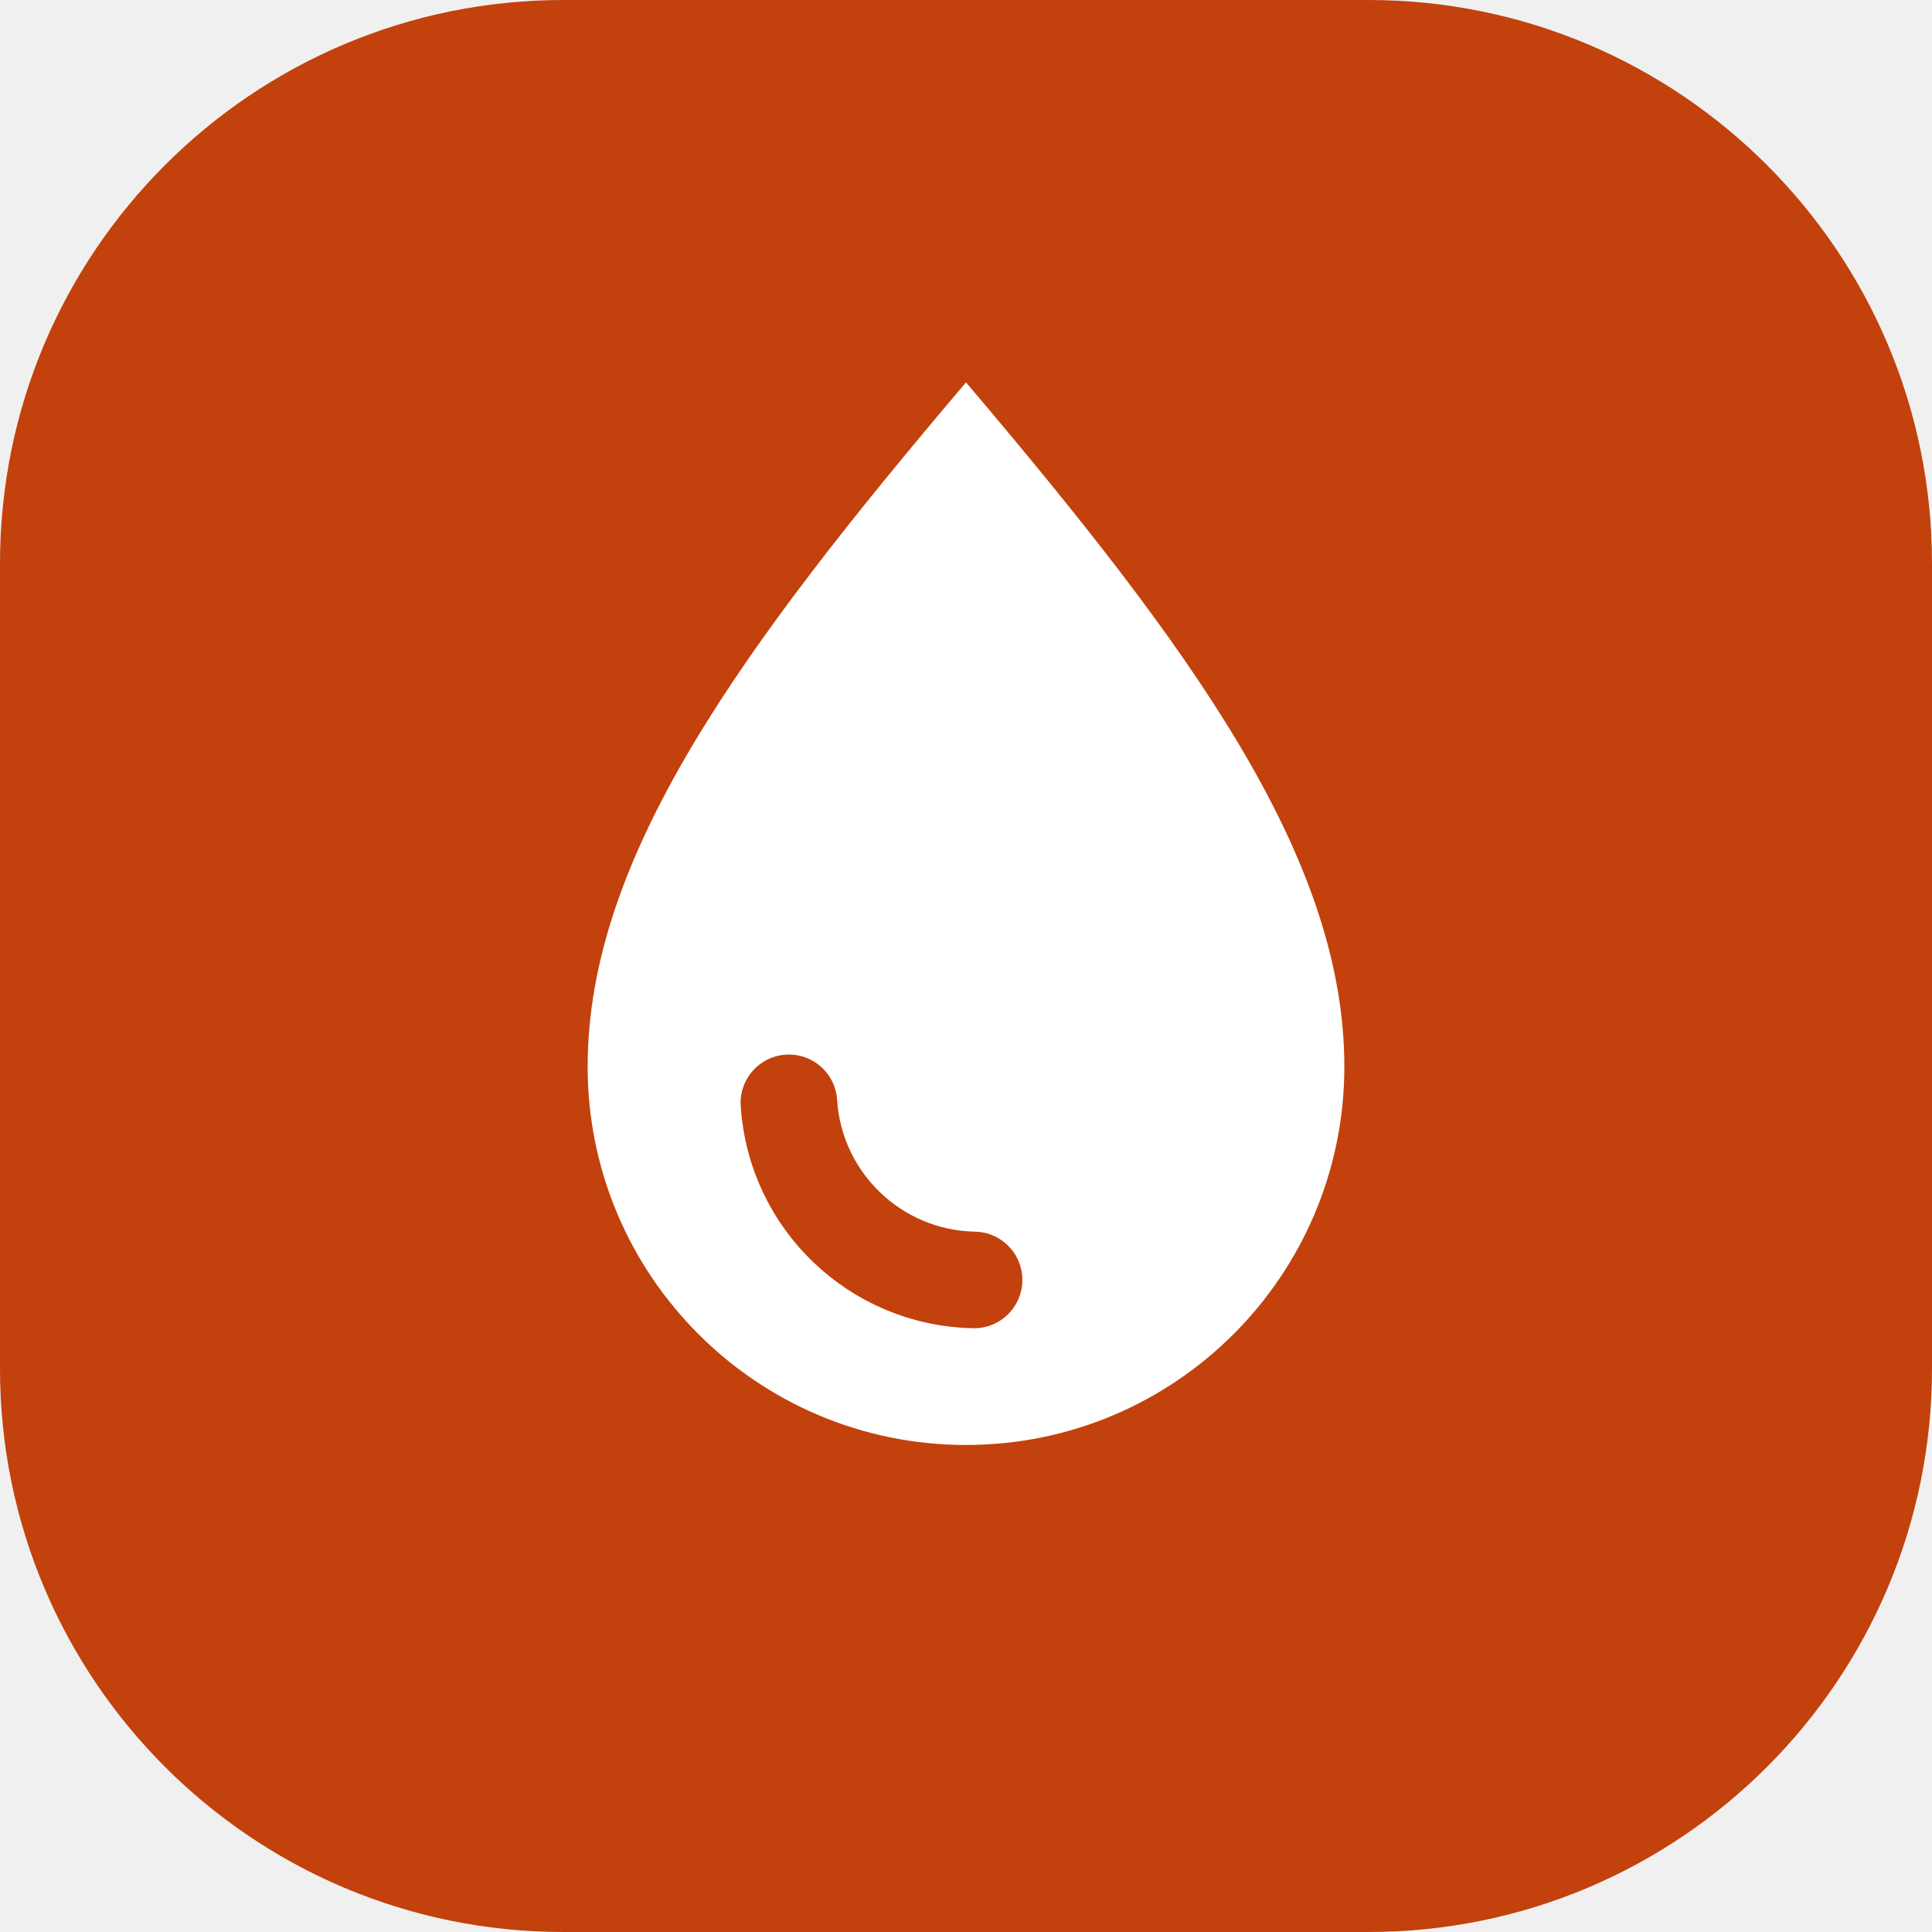
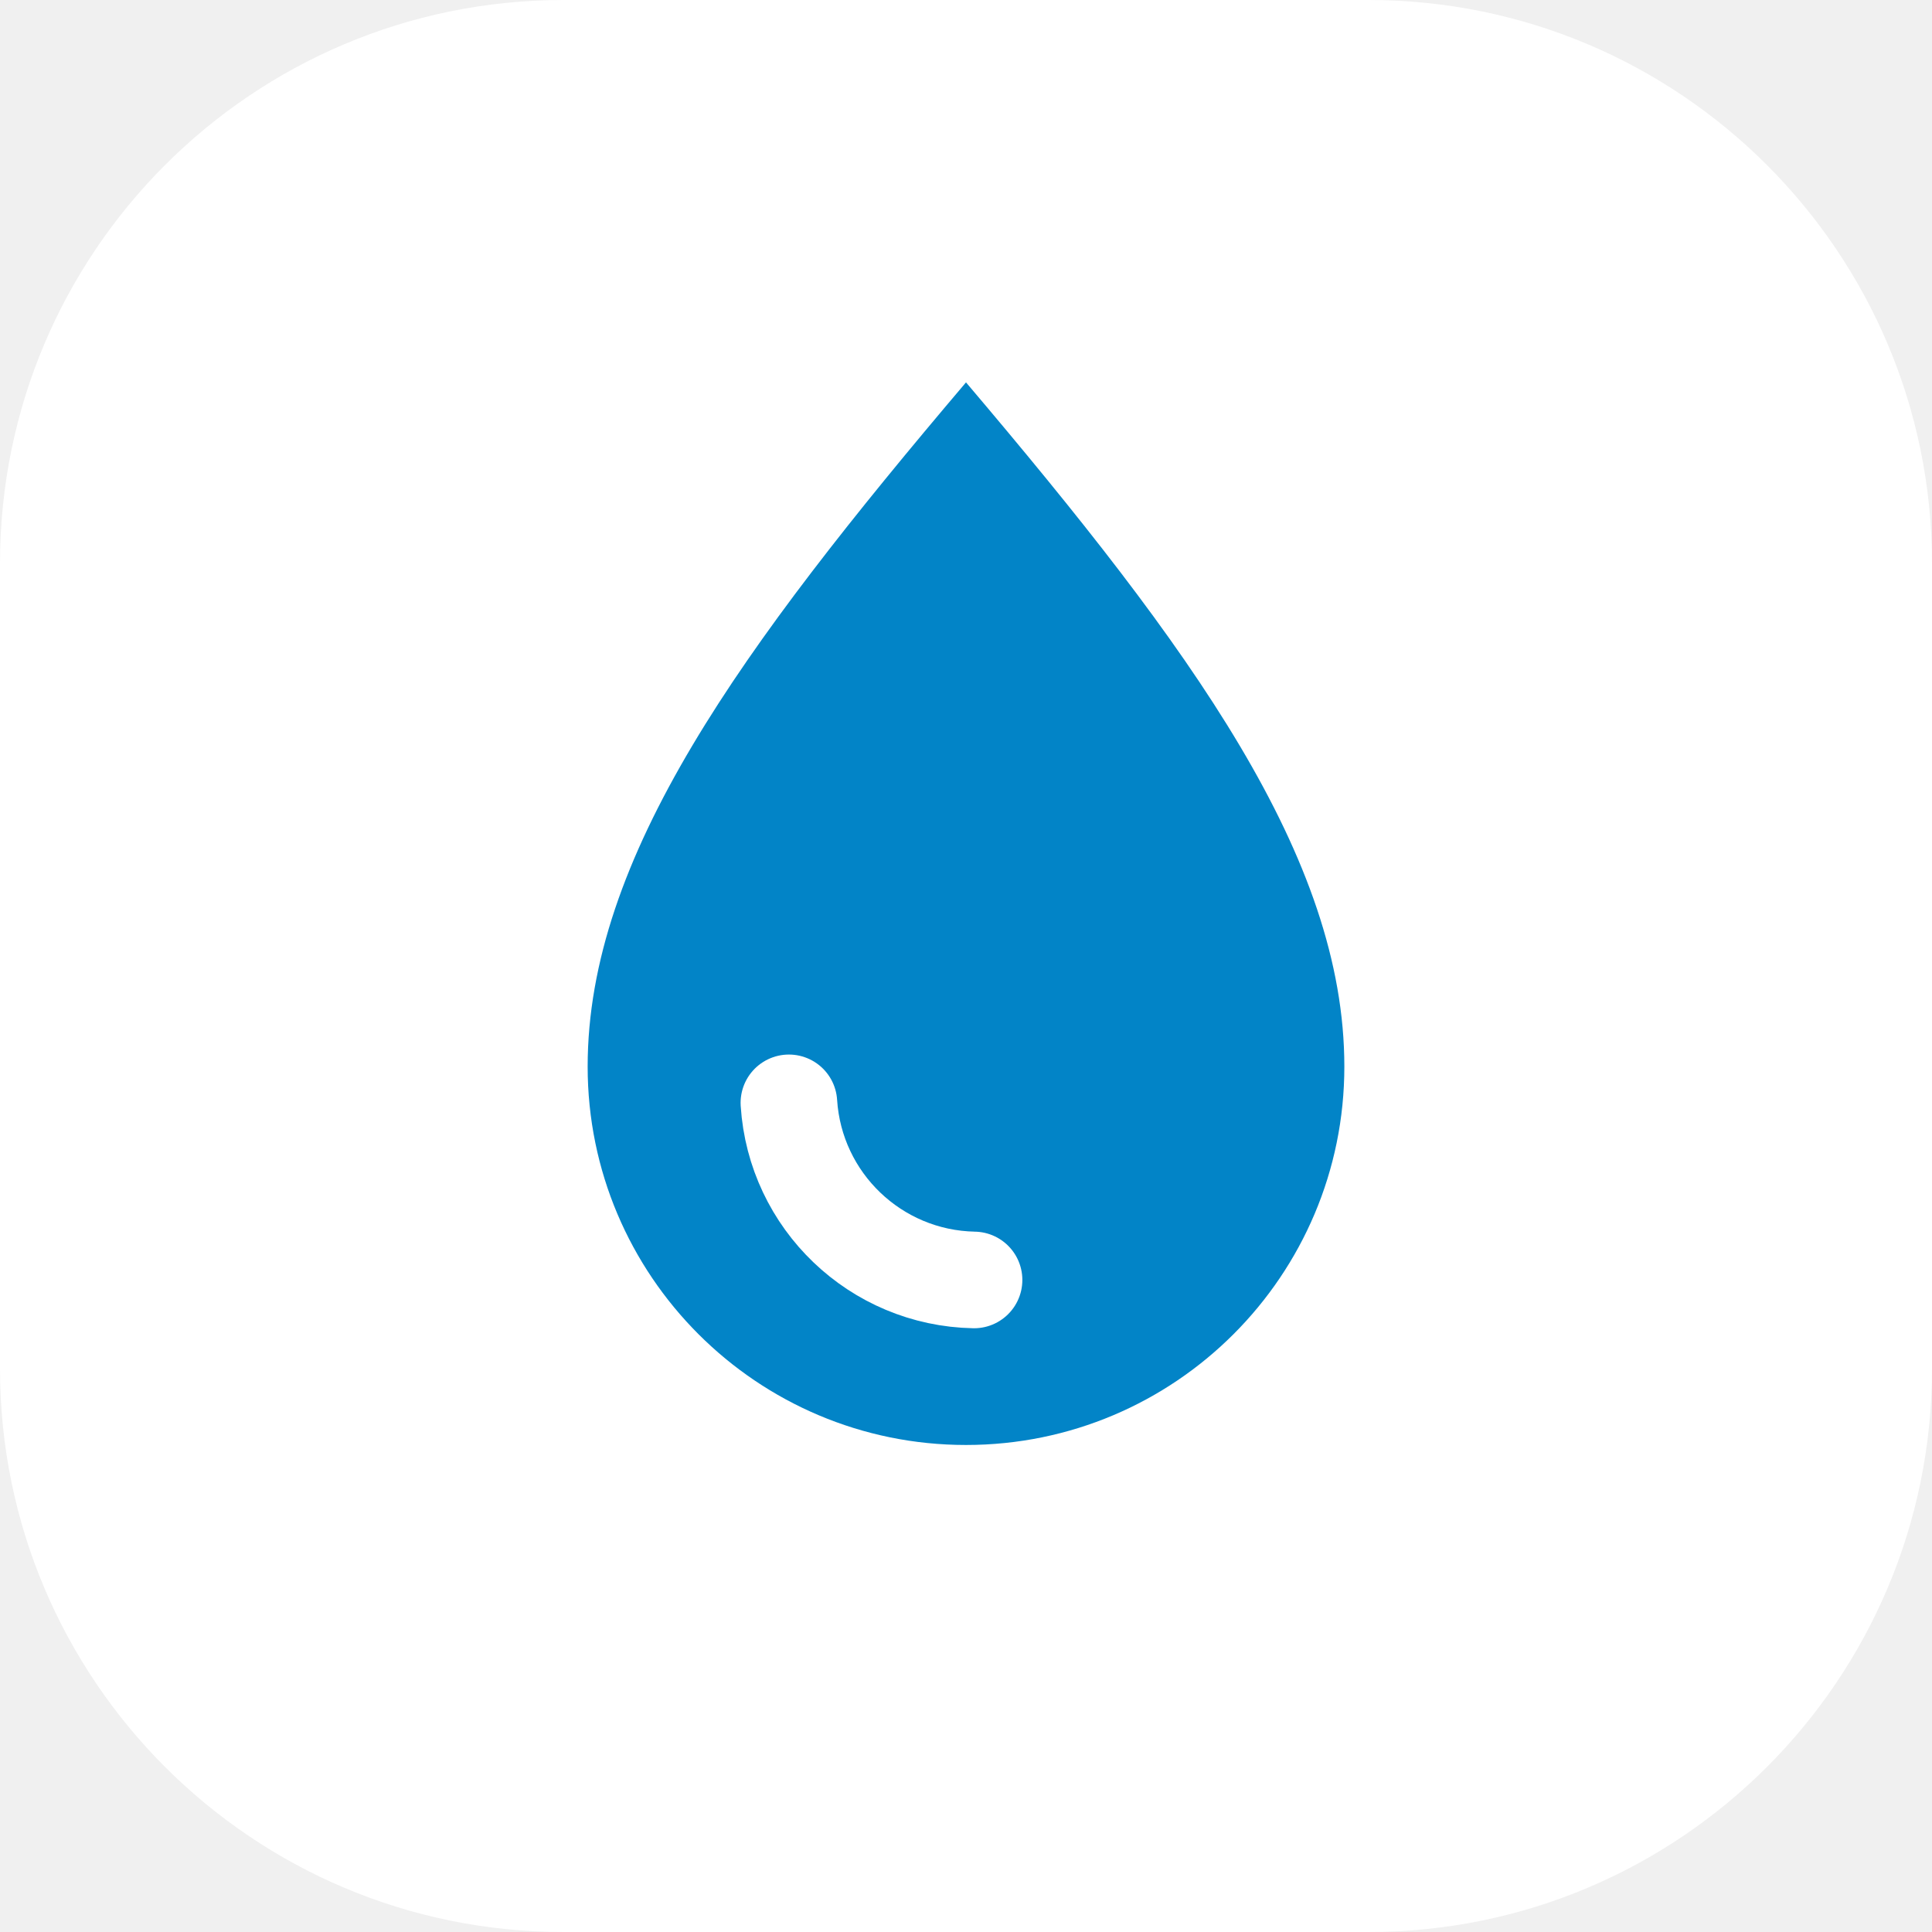
<svg xmlns="http://www.w3.org/2000/svg" viewBox="0 0 48 48">
-   <rect width="48" height="48" rx="14" fill="#c2410c" />
-   <path d="M24 9.5c5.6 6.6 9.4 11.8 9.4 17a9.4 9.4 0 0 1-18.8 0c0-5.2 3.8-10.4 9.4-17z" fill="#fff" />
-   <path d="M19.6 27.4a4.7 4.7 0 0 0 4.6 4.4" stroke="#c2410c" stroke-width="2.4" fill="none" stroke-linecap="round" />
+   <rect width="48" height="48" rx="14" fill="#fff" />
+   <path d="M24 9.5c5.6 6.6 9.4 11.8 9.4 17a9.4 9.4 0 0 1-18.8 0c0-5.2 3.8-10.4 9.4-17z" fill="#0284c7" />
+   <path d="M19.6 27.4a4.7 4.7 0 0 0 4.6 4.4" stroke="#fff" stroke-width="2.4" fill="none" stroke-linecap="round" />
</svg>
